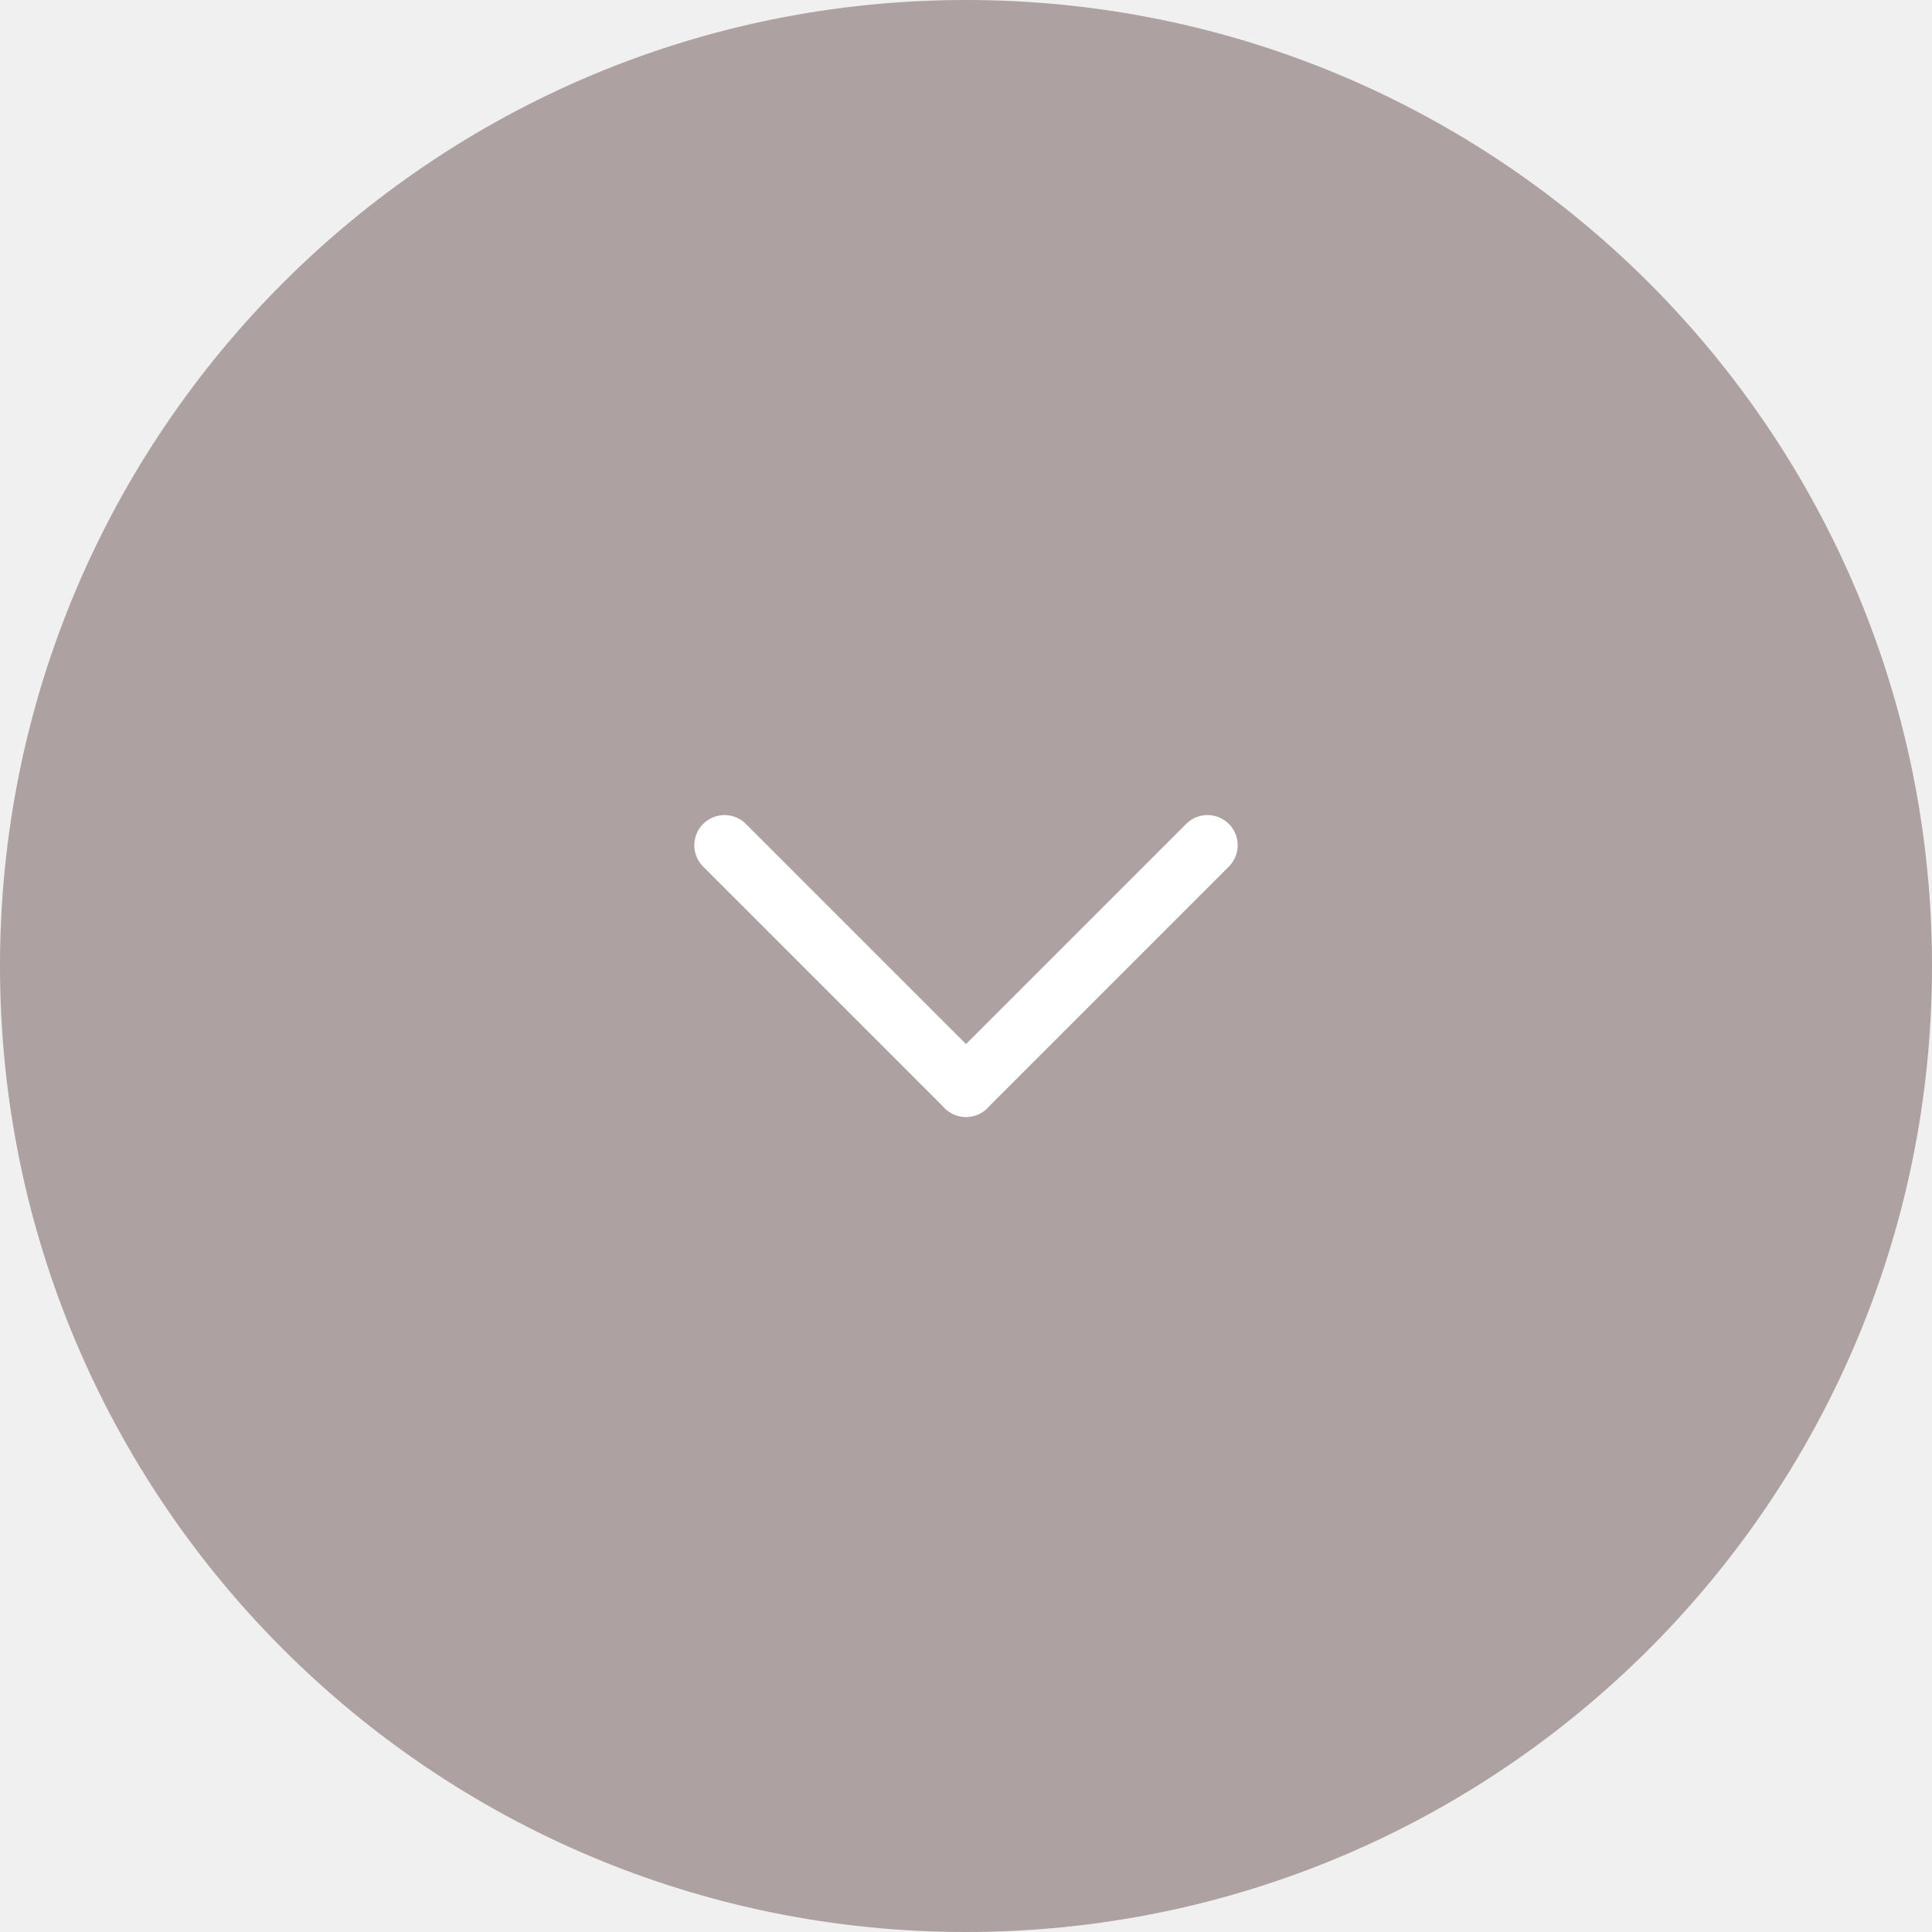
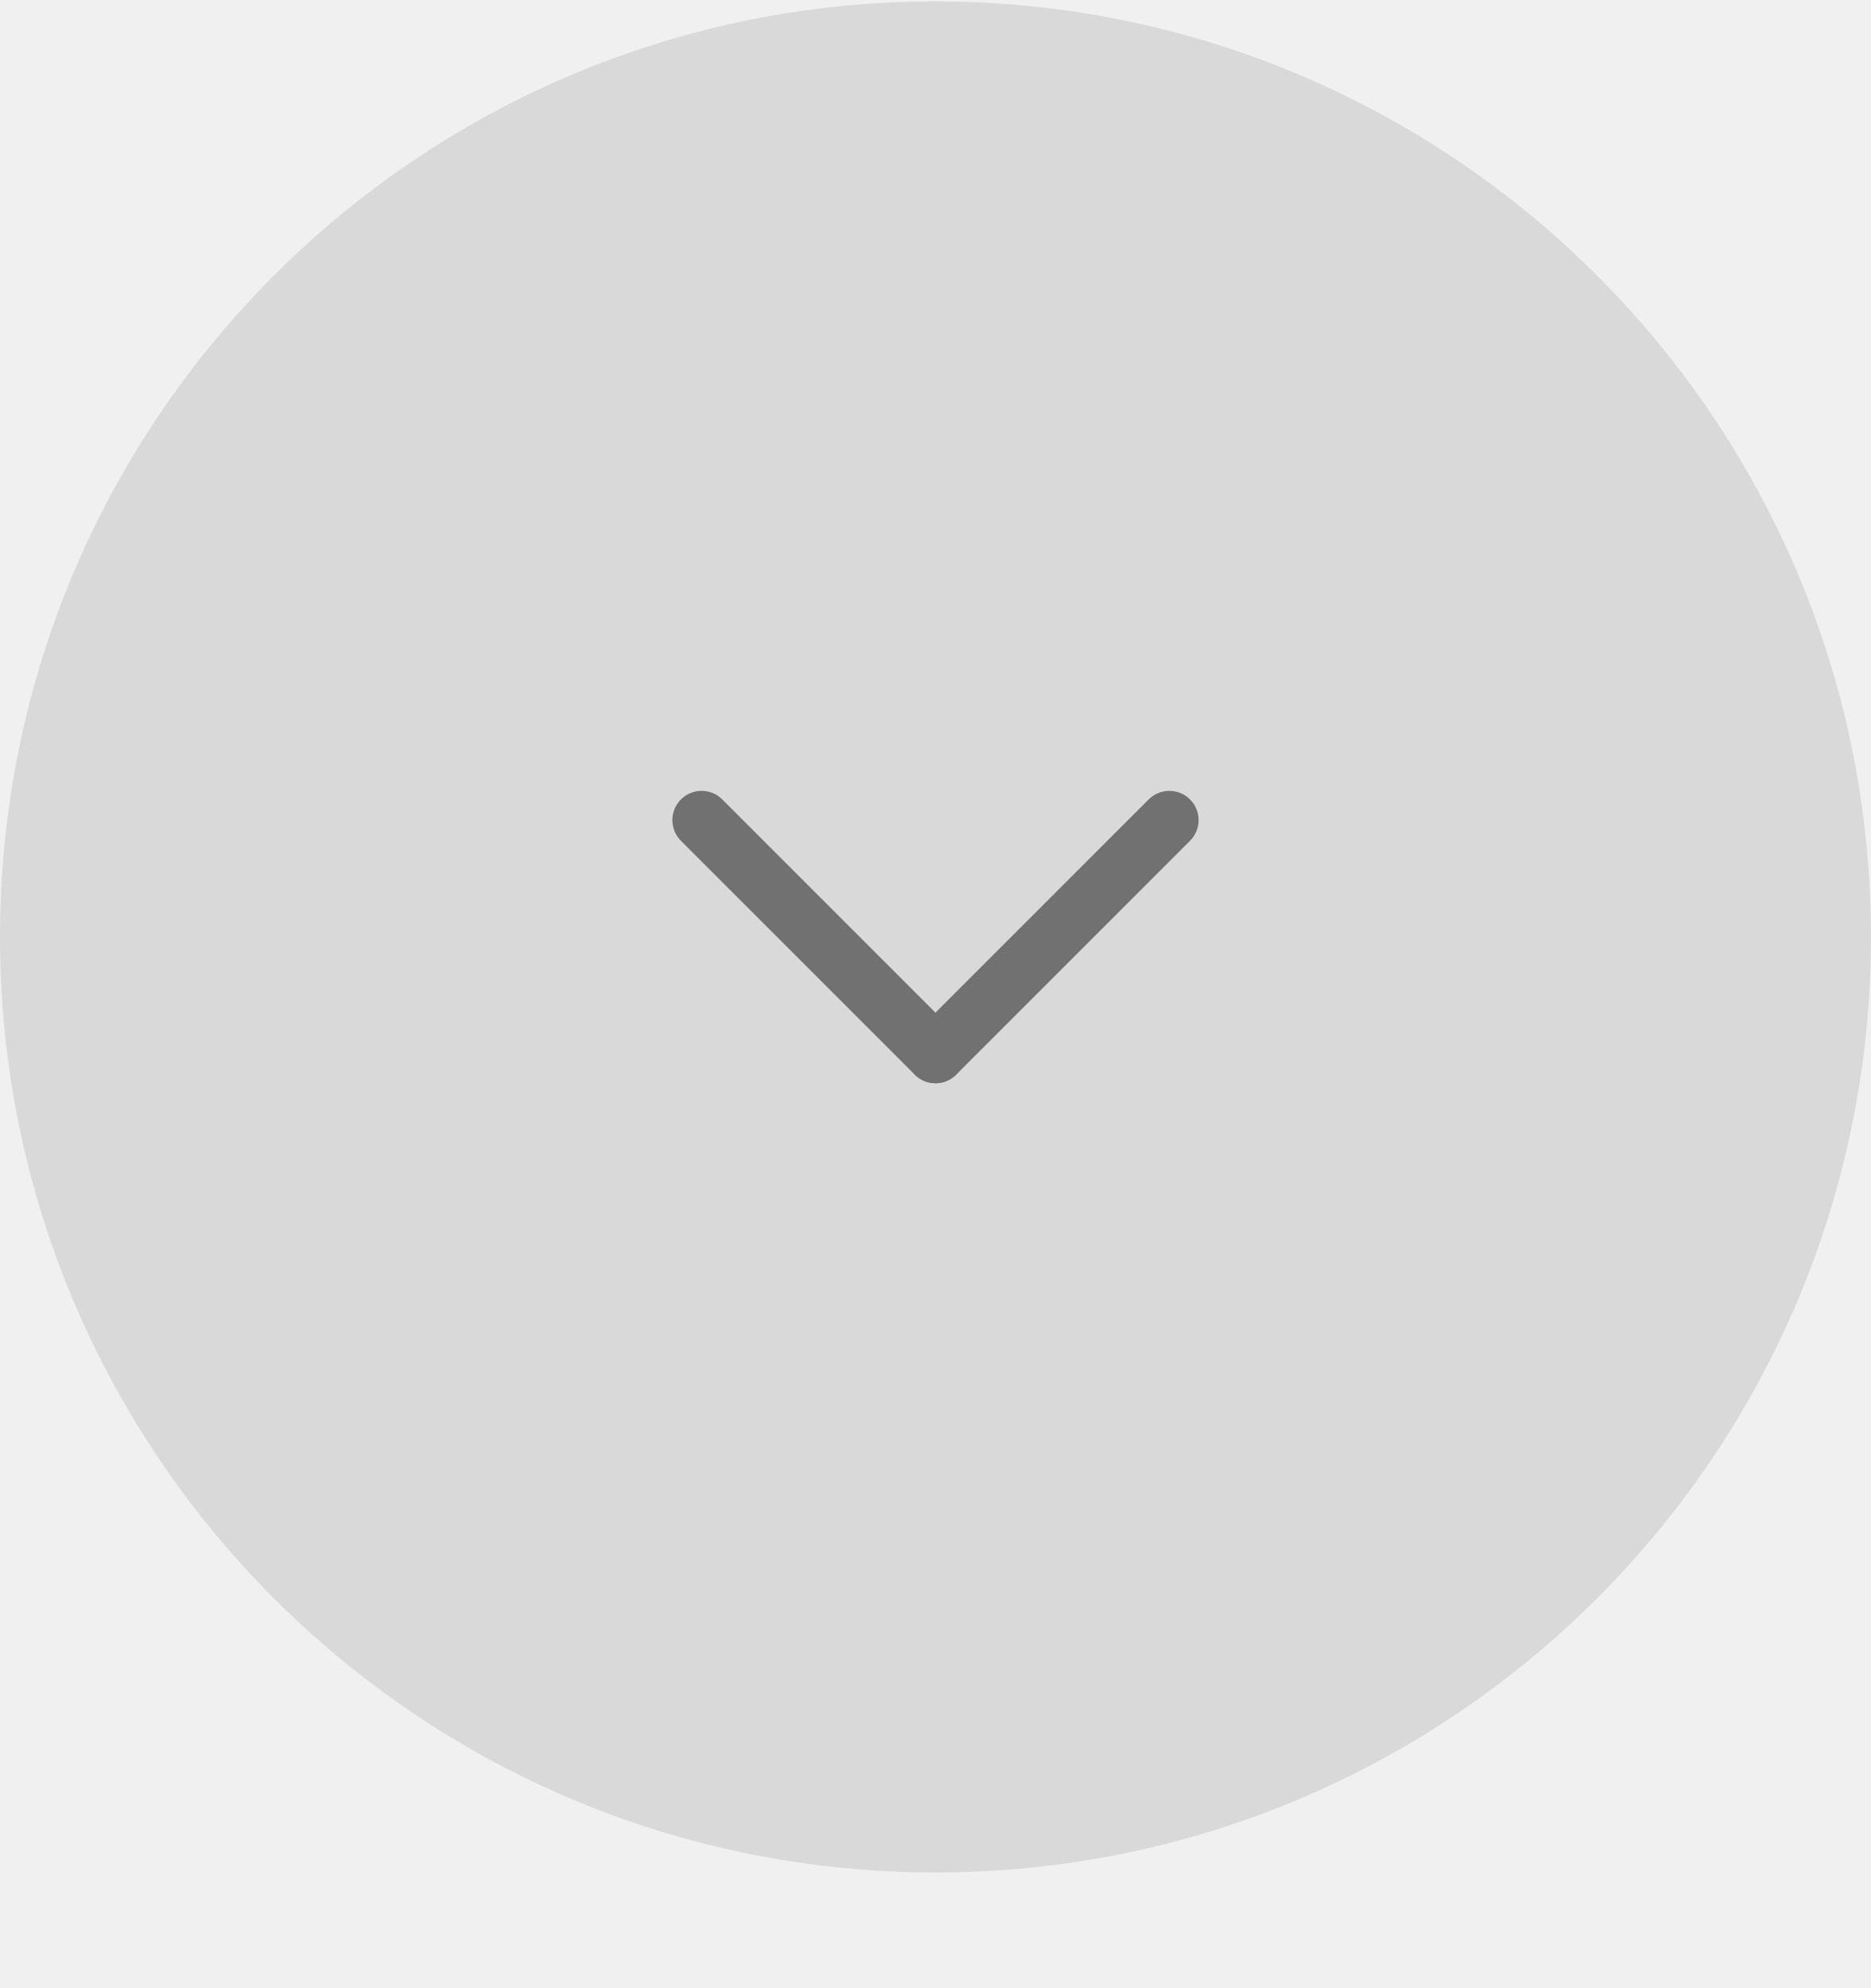
- <svg xmlns="http://www.w3.org/2000/svg" width="16" height="16" viewBox="0 0 16 16" fill="none">
-   <circle cx="8" cy="8" r="8" fill="#AEA1A1" />
-   <path d="M8 9L6 7" stroke="white" stroke-width="0.5" stroke-linecap="round" />
-   <path d="M8 9L10 7" stroke="white" stroke-width="0.5" stroke-linecap="round" />
+ <svg xmlns="http://www.w3.org/2000/svg" width="16" height="17" viewBox="0 0 16 17" fill="none">
+   <circle cx="8" cy="8.012" r="8" fill="#D9D9D9" />
+   <path d="M8 9.013L6 7.013" stroke="#717171" stroke-width="0.5" stroke-linecap="round" />
+   <path d="M8 9.013L10 7.013" stroke="#717171" stroke-width="0.5" stroke-linecap="round" />
</svg>
